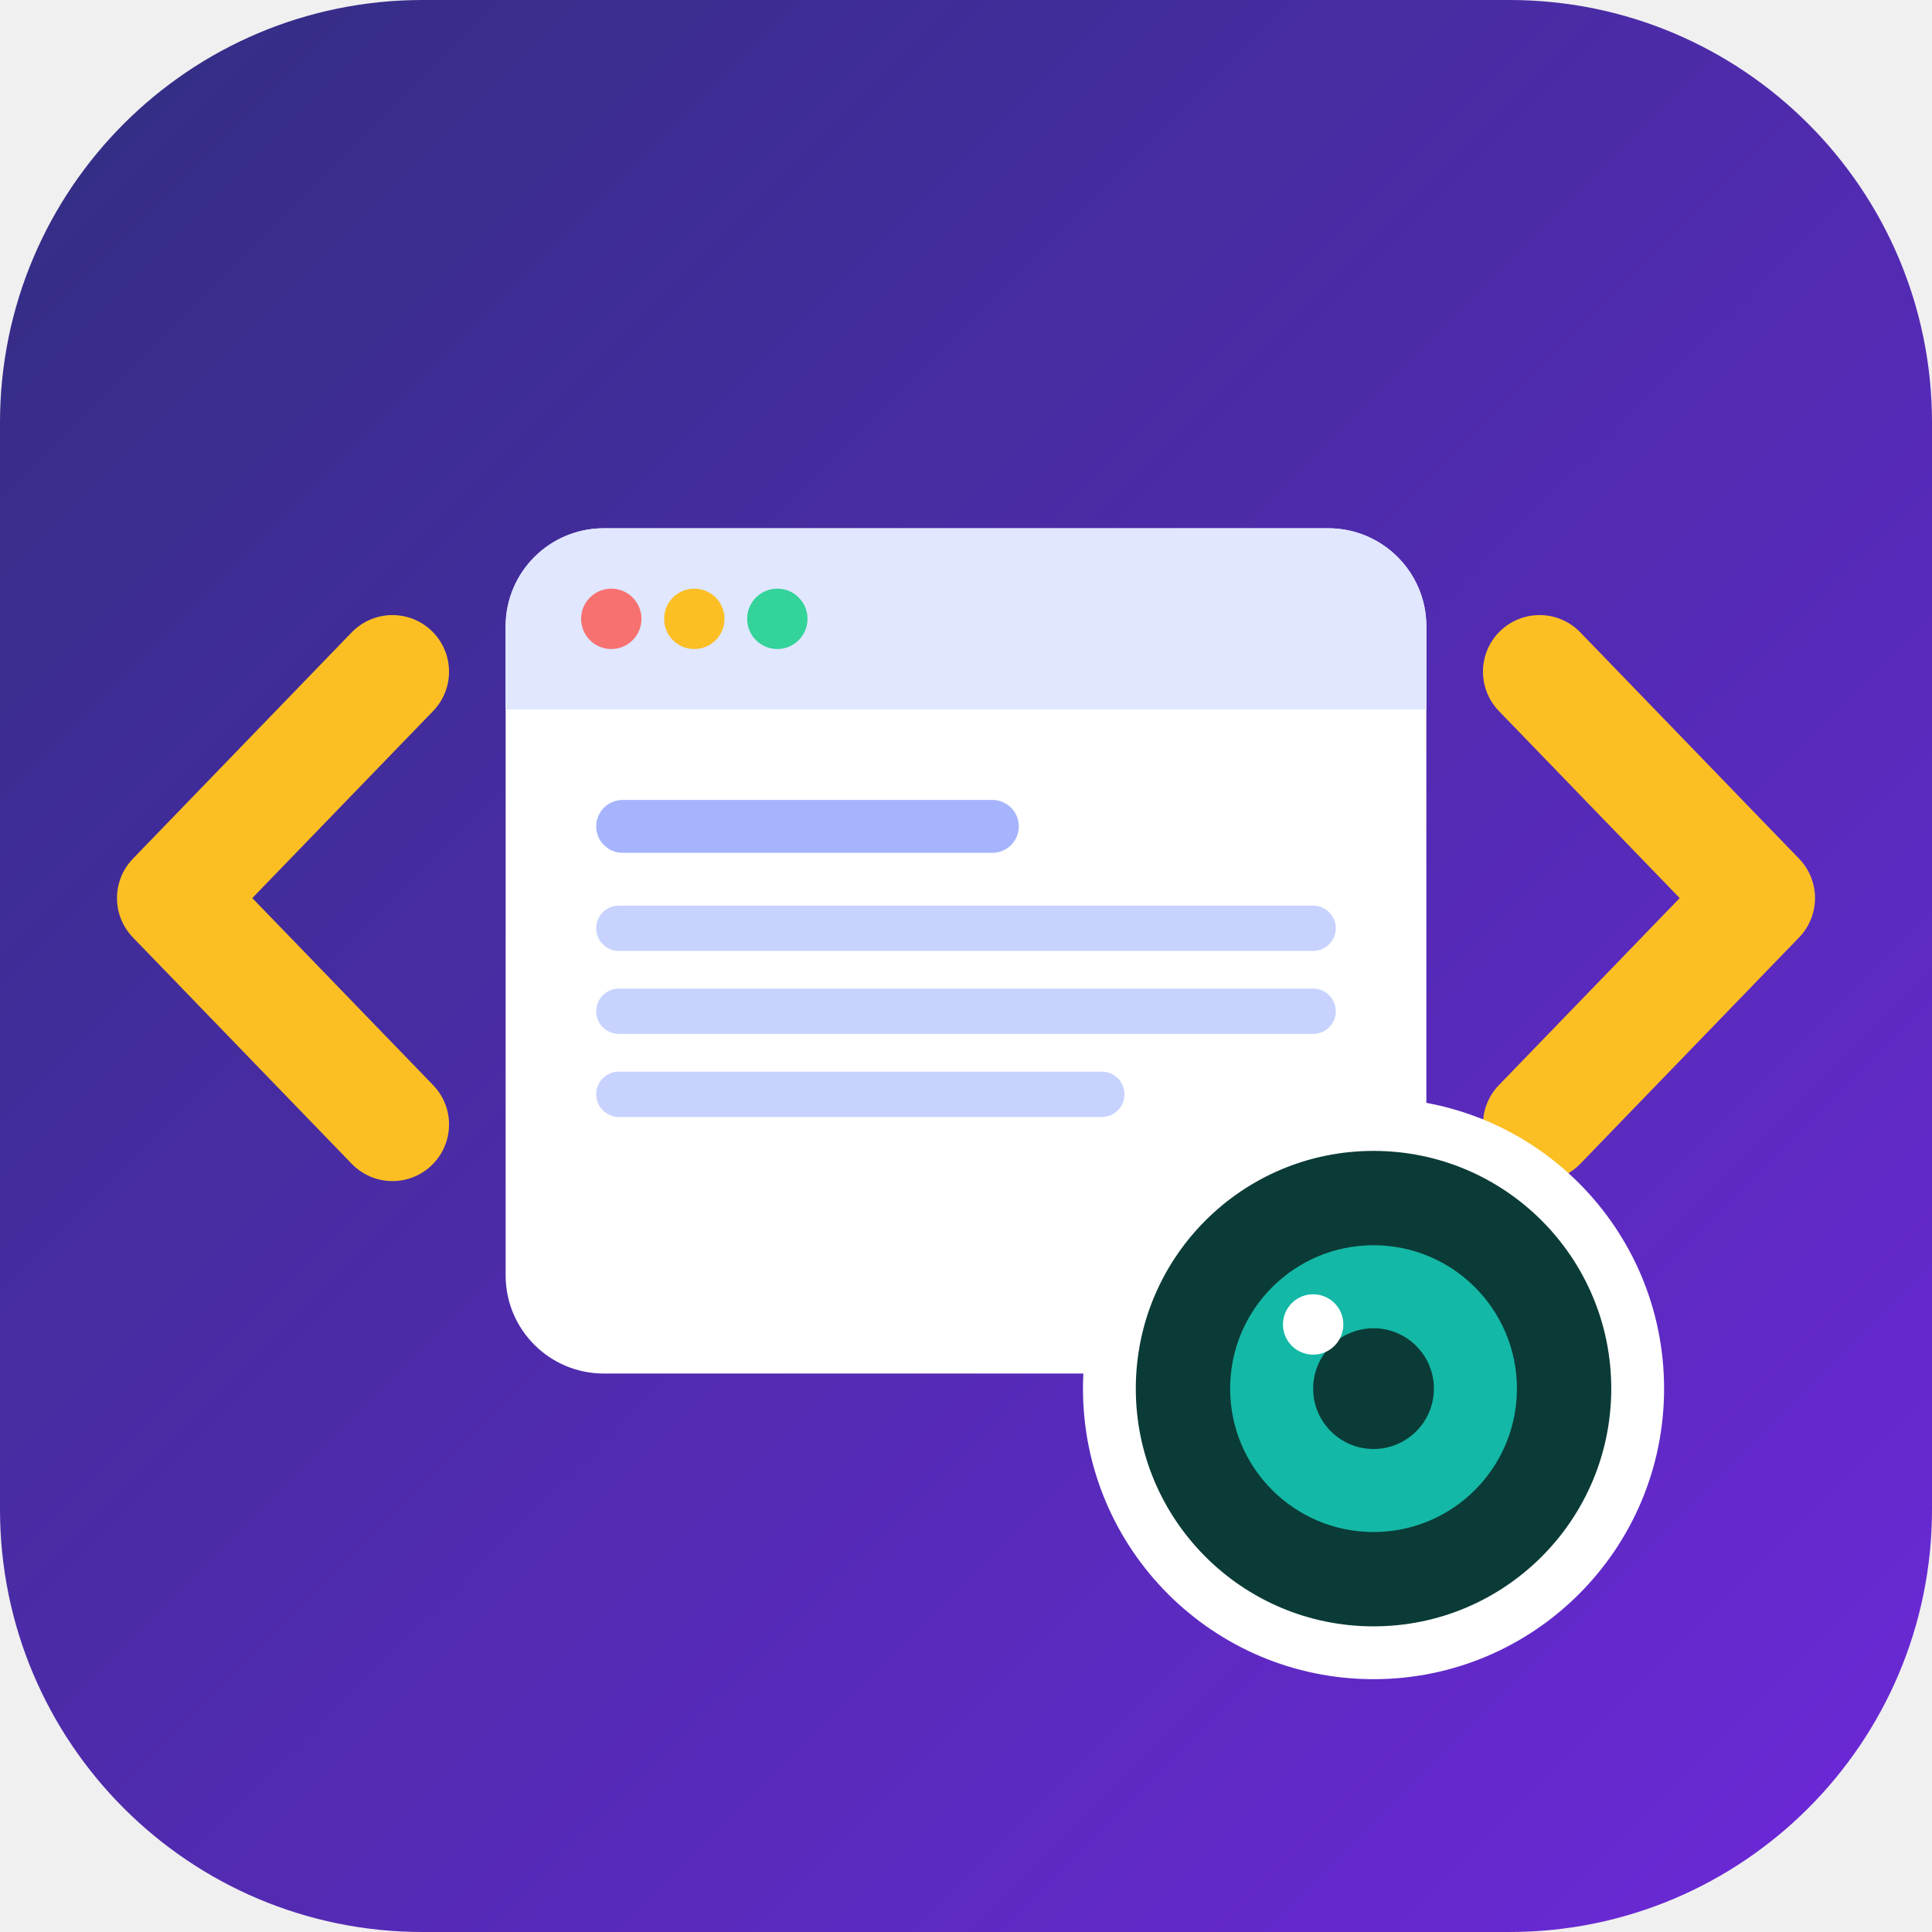
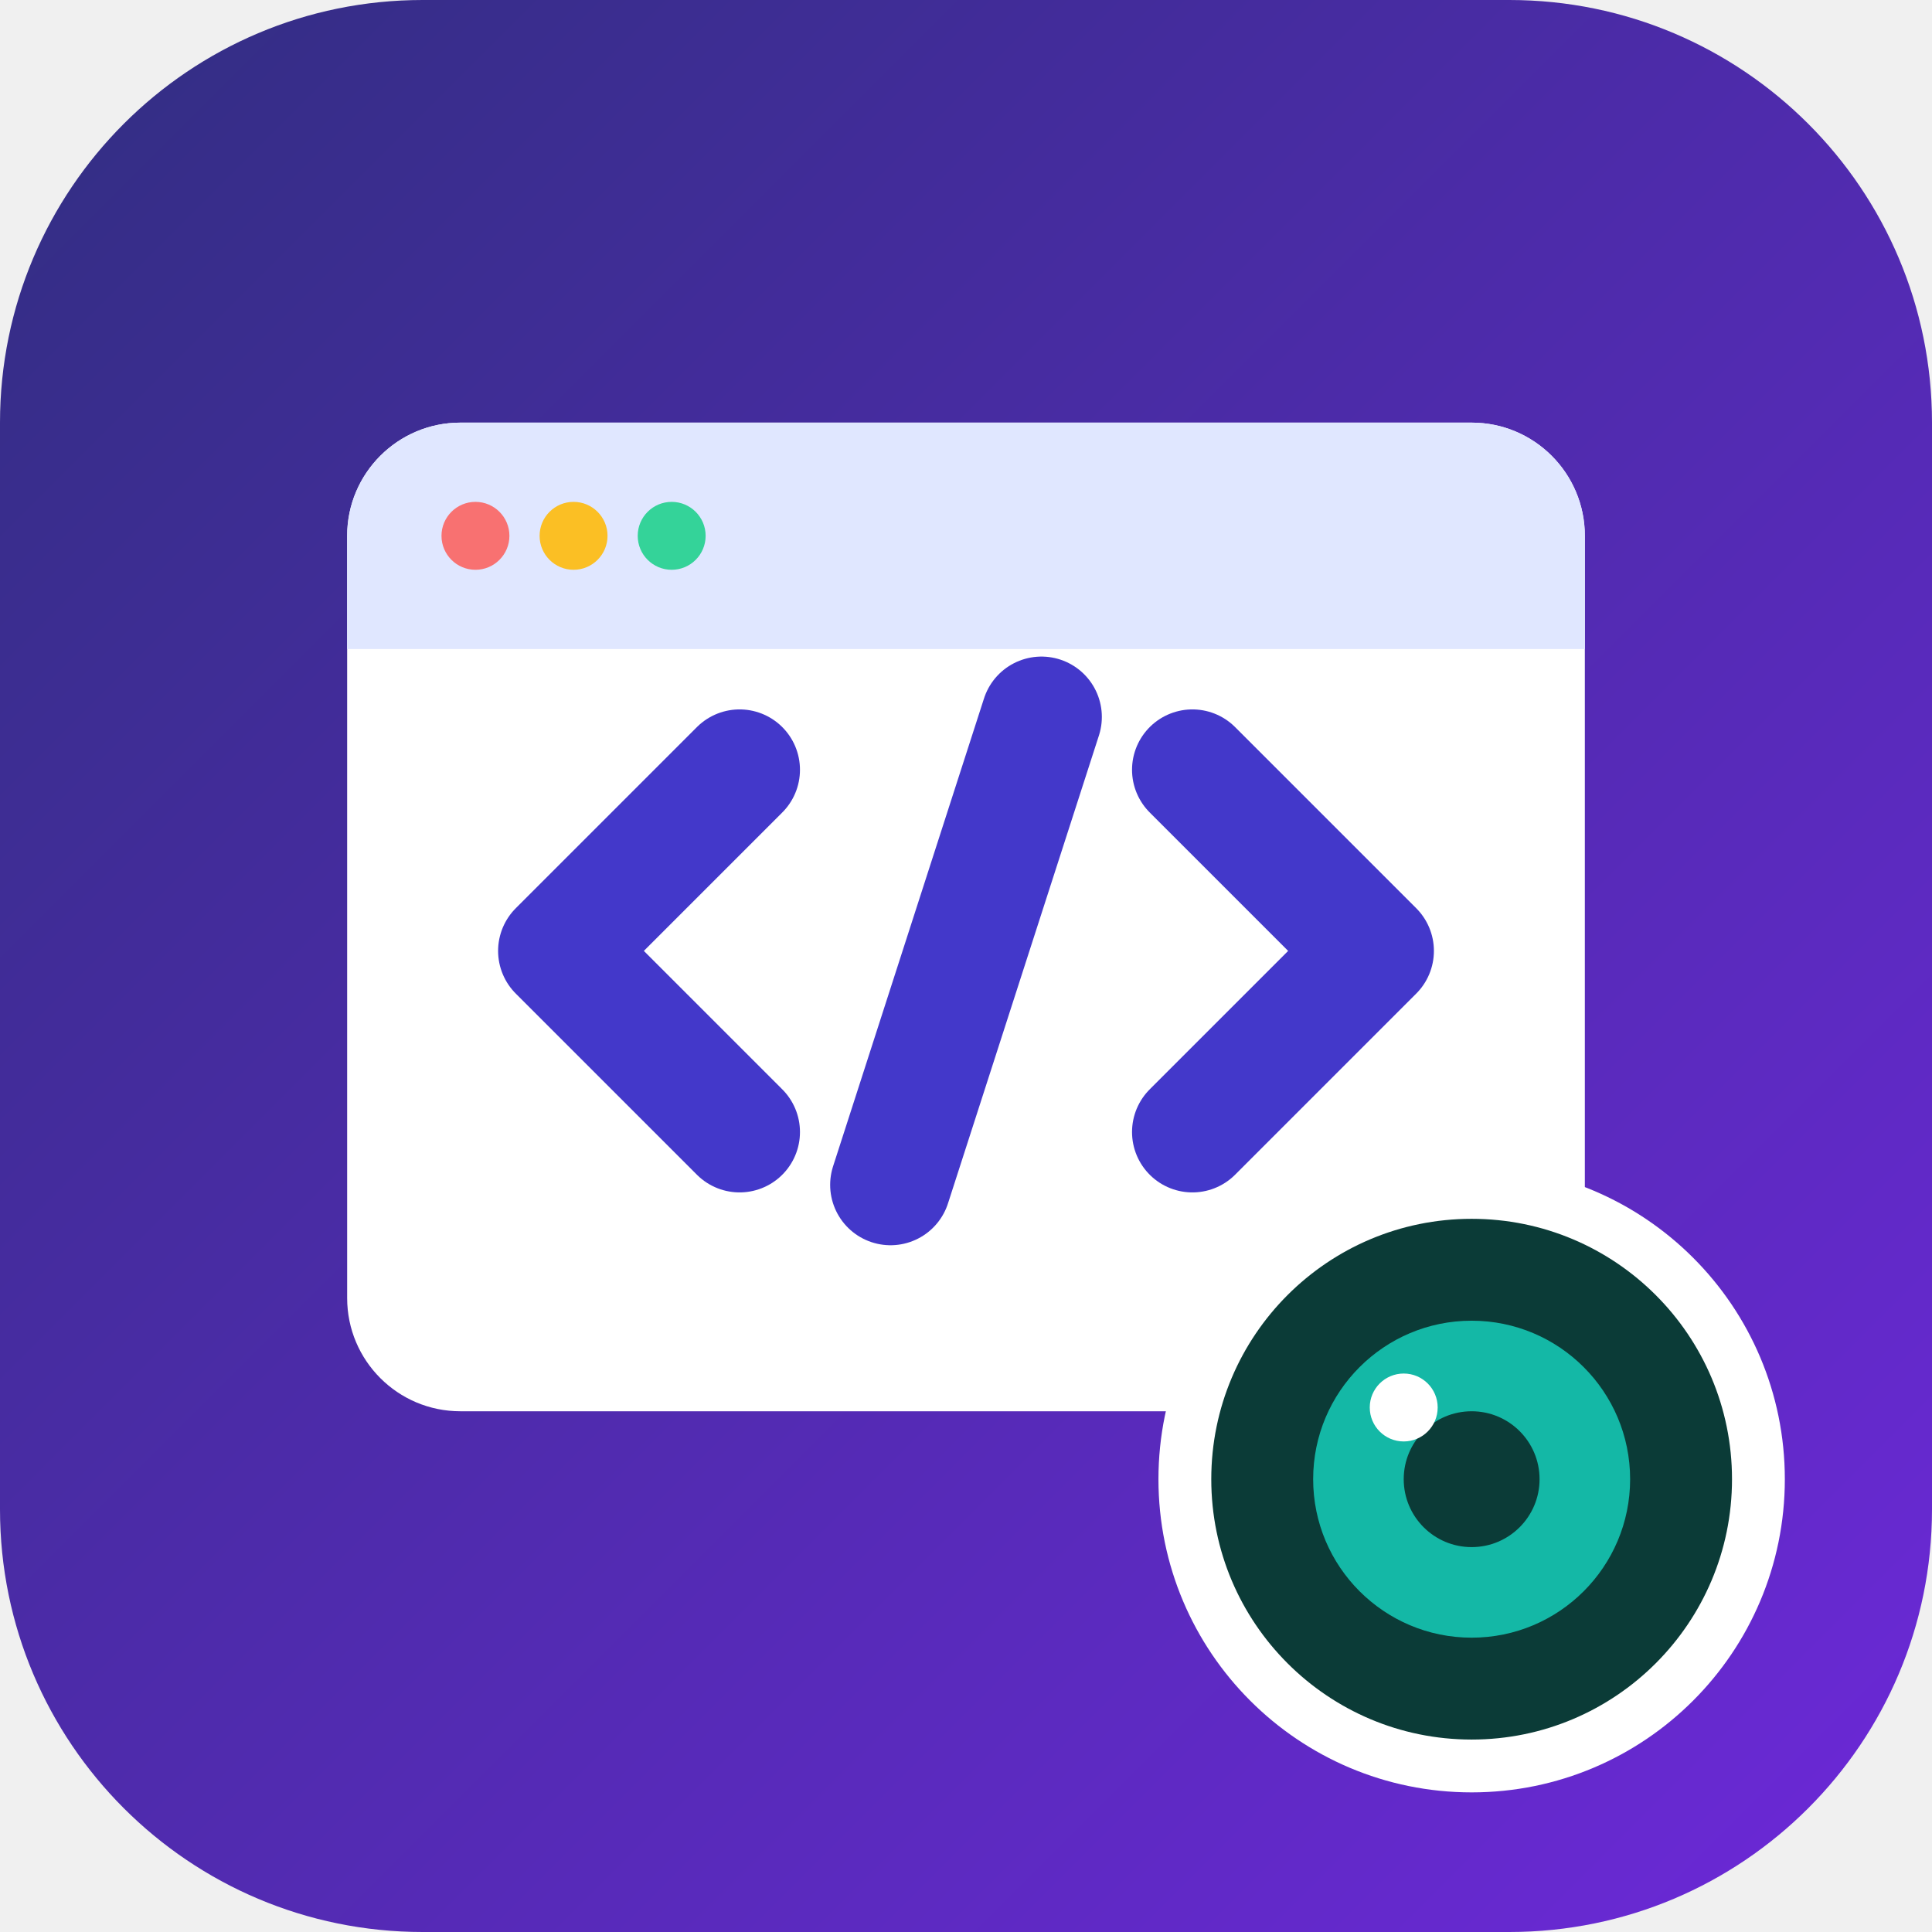
<svg xmlns="http://www.w3.org/2000/svg" viewBox="0 0 512 512">
  <defs>
    <linearGradient id="bg" x1="0" y1="0" x2="1" y2="1">
      <stop offset="0" stop-color="#312E81" />
      <stop offset="1" stop-color="#6D28D9" />
    </linearGradient>
  </defs>
  <rect width="512" height="512" rx="112" fill="url(#bg)" />
-   <rect x="134" y="140" width="244" height="224" rx="26" fill="#FFFFFF" />
-   <path d="M134 166a26 26 0 0 1 26-26h192a26 26 0 0 1 26 26v22H134z" fill="#E0E7FF" />
-   <circle cx="162" cy="164" r="8" fill="#F87171" />
-   <circle cx="184" cy="164" r="8" fill="#FBBF24" />
-   <circle cx="206" cy="164" r="8" fill="#34D399" />
-   <rect x="158" y="212" width="112" height="14" rx="7" fill="#A5B4FC" />
-   <rect x="158" y="240" width="196" height="12" rx="6" fill="#C7D2FE" />
-   <rect x="158" y="262" width="196" height="12" rx="6" fill="#C7D2FE" />
-   <rect x="158" y="284" width="140" height="12" rx="6" fill="#C7D2FE" />
-   <g fill="none" stroke="#FBBF24" stroke-width="30" stroke-linecap="round" stroke-linejoin="round">
-     <path d="M104 178L46 238l58 60" />
-     <path d="M408 178l58 60-58 60" />
+   <rect x="92" y="112" width="328" height="262" rx="30" fill="#FFFFFF" />
+   <path d="M92 142a30 30 0 0 1 30-30h268a30 30 0 0 1 30 30v30H92z" fill="#E0E7FF" />
+   <circle cx="126" cy="142" r="9" fill="#F87171" />
+   <circle cx="152" cy="142" r="9" fill="#FBBF24" />
+   <circle cx="178" cy="142" r="9" fill="#34D399" />
+   <g fill="none" stroke="#4338CA" stroke-width="32" stroke-linecap="round" stroke-linejoin="round">
+     <path d="M196 204l-48 48 48 48" />
+     <path d="M316 204l48 48-48 48" />
+     <path d="M276 190l-40 124" />
  </g>
-   <circle cx="364" cy="368" r="70" fill="#0B3B37" stroke="#FFFFFF" stroke-width="14" />
-   <circle cx="364" cy="368" r="38" fill="#14B8A6" />
-   <circle cx="364" cy="368" r="16" fill="#0B3B37" />
-   <circle cx="348" cy="351" r="8" fill="#FFFFFF" />
+   <circle cx="390" cy="392" r="76" fill="#0B3B37" stroke="#FFFFFF" stroke-width="14" />
+   <circle cx="390" cy="392" r="42" fill="#14B8A6" />
+   <circle cx="390" cy="392" r="18" fill="#0B3B37" />
+   <circle cx="372" cy="373" r="9" fill="#FFFFFF" />
</svg>
